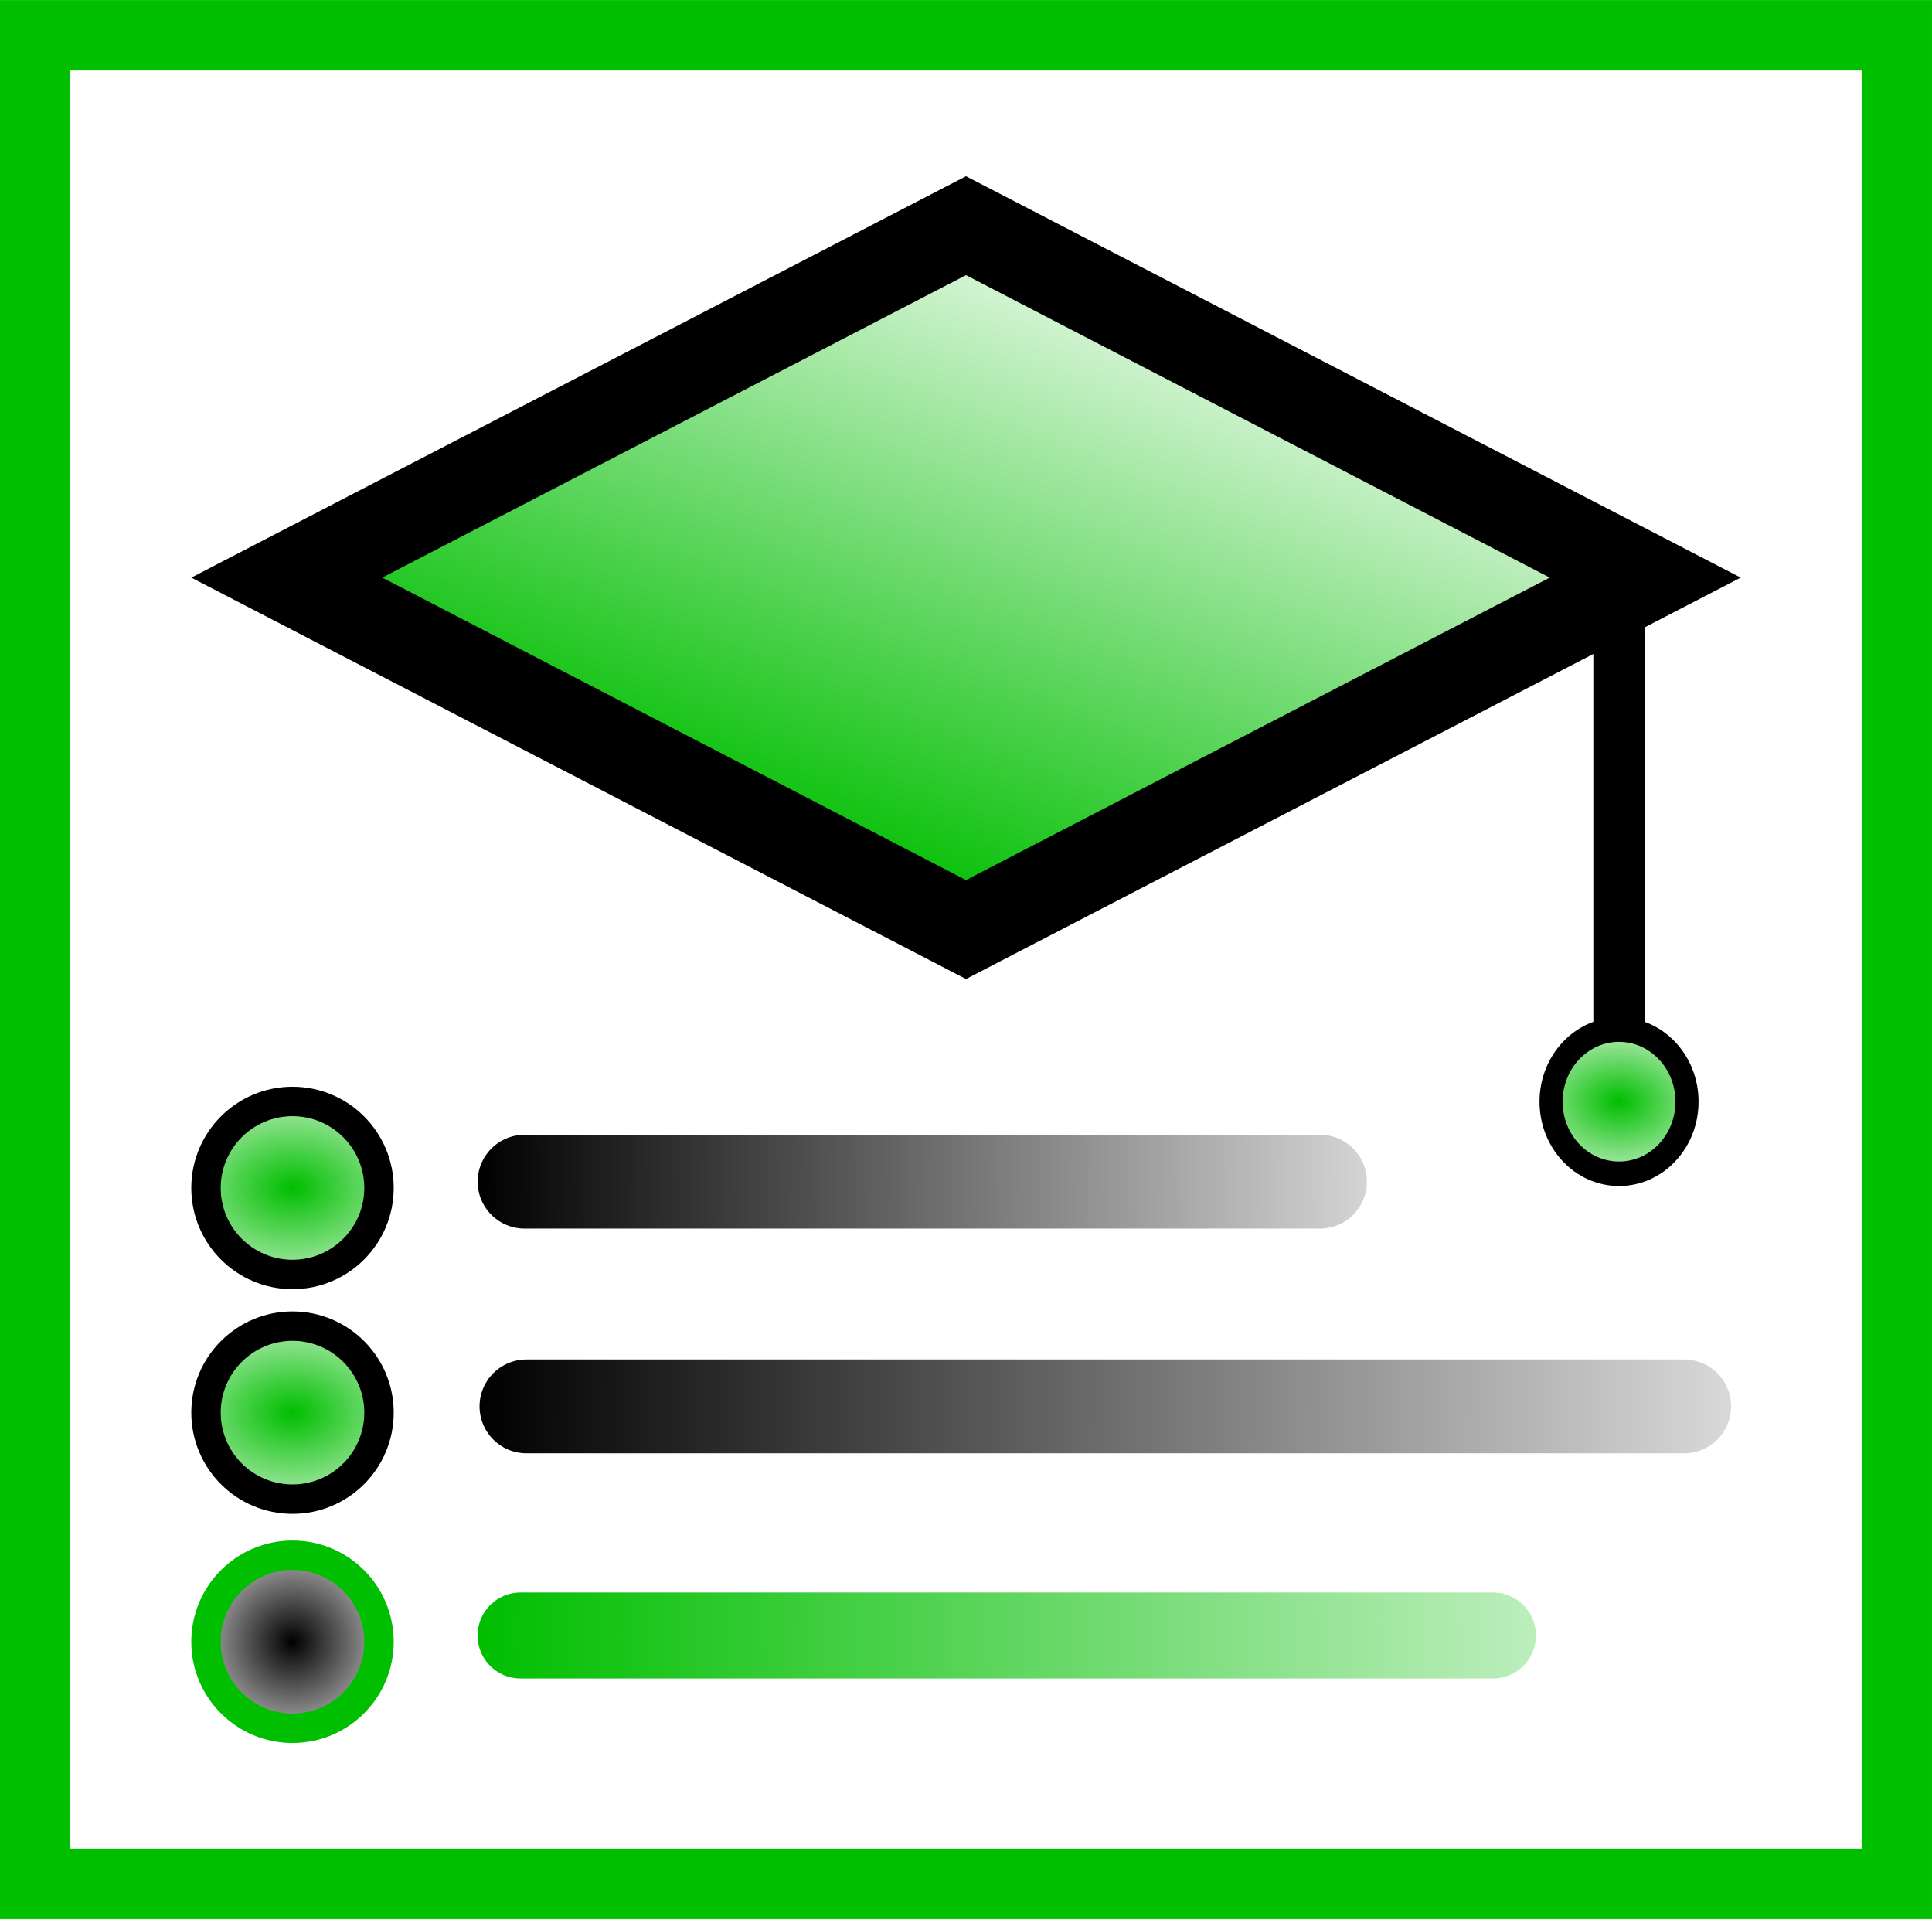
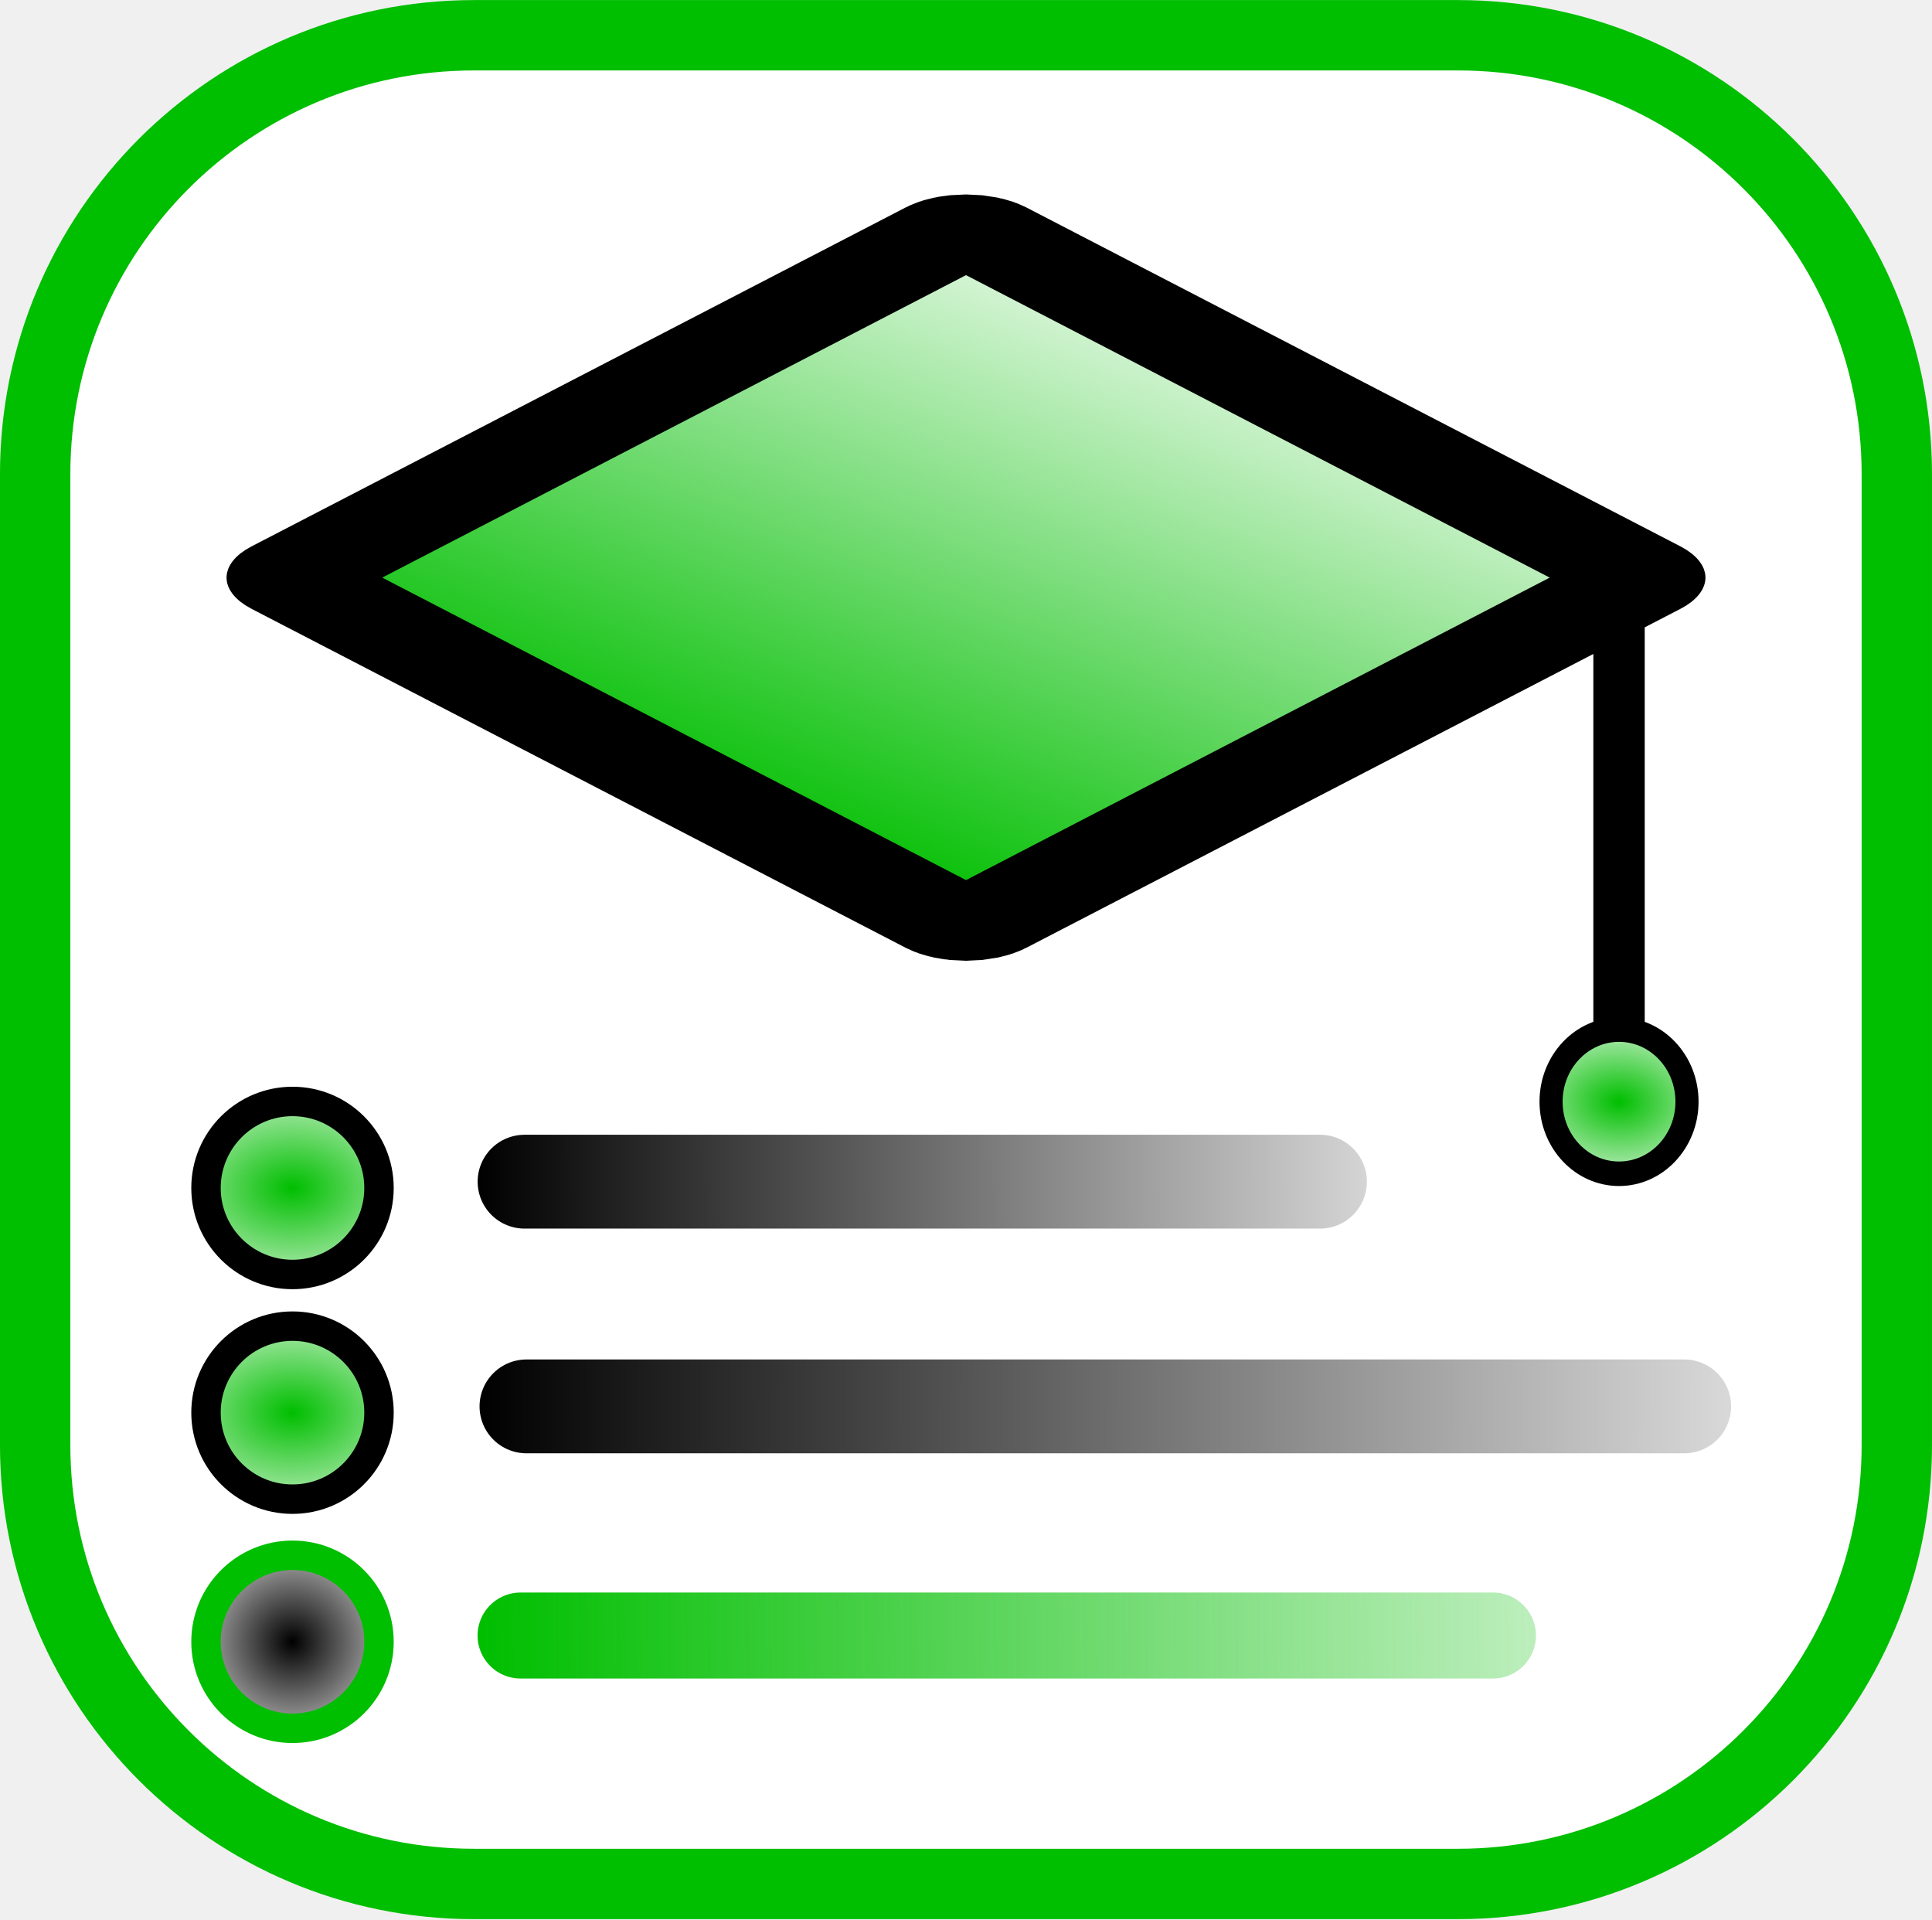
<svg xmlns="http://www.w3.org/2000/svg" xmlns:xlink="http://www.w3.org/1999/xlink" width="8.237cm" height="8.181cm" viewBox="0 0 82.375 81.808" version="1.1" id="svg4568">
  <defs id="defs4562">
    <linearGradient id="linearGradient5444">
      <stop style="stop-color:#00be00;stop-opacity:1;" offset="0" id="stop5440" />
      <stop style="stop-color:#00be00;stop-opacity:0;" offset="1" id="stop5442" />
    </linearGradient>
    <linearGradient id="linearGradient5436">
      <stop style="stop-color:#000000;stop-opacity:1;" offset="0" id="stop5432" />
      <stop style="stop-color:#000000;stop-opacity:0;" offset="1" id="stop5434" />
    </linearGradient>
    <linearGradient id="linearGradient5428">
      <stop style="stop-color:#000000;stop-opacity:1;" offset="0" id="stop5424" />
      <stop style="stop-color:#000000;stop-opacity:0;" offset="1" id="stop5426" />
    </linearGradient>
    <linearGradient id="linearGradient5396">
      <stop style="stop-color:#00be00;stop-opacity:1;" offset="0" id="stop5392" />
      <stop style="stop-color:#00be00;stop-opacity:0;" offset="1" id="stop5394" />
    </linearGradient>
    <linearGradient id="linearGradient5336">
      <stop style="stop-color:#000000;stop-opacity:1;" offset="0" id="stop5332" />
      <stop style="stop-color:#000000;stop-opacity:0;" offset="1" id="stop5334" />
    </linearGradient>
    <linearGradient id="linearGradient5320">
      <stop style="stop-color:#00be00;stop-opacity:1;" offset="0" id="stop5316" />
      <stop style="stop-color:#00be00;stop-opacity:0;" offset="1" id="stop5318" />
    </linearGradient>
    <linearGradient id="linearGradient5173">
      <stop style="stop-color:#00be00;stop-opacity:1;" offset="0" id="stop5169" />
      <stop style="stop-color:#00be00;stop-opacity:0;" offset="1" id="stop5171" />
    </linearGradient>
    <radialGradient xlink:href="#linearGradient5320" id="radialGradient5382" cx="70.101" cy="113.342" fx="70.101" fy="113.342" r="4.316" gradientUnits="userSpaceOnUse" gradientTransform="matrix(1.831878,3.2443167e-4,-2.2762036e-4,1.285209,-58.28988,-32.34881)" />
    <radialGradient xlink:href="#linearGradient5336" id="radialGradient5386" cx="70.101" cy="134.767" fx="70.101" fy="134.767" r="4.316" gradientUnits="userSpaceOnUse" gradientTransform="matrix(1.350196,-0.01648012,0.01621551,1.328517,-26.73448,-43.11813)" />
    <linearGradient xlink:href="#linearGradient5173" id="linearGradient5390" x1="57.666" y1="-149.345" x2="20.855" y2="-144.38" gradientUnits="userSpaceOnUse" />
    <radialGradient xlink:href="#linearGradient5396" id="radialGradient5398" cx="-103.59" cy="116.417" fx="-103.59" fy="116.417" r="3.096" gradientUnits="userSpaceOnUse" gradientTransform="matrix(1.195764,0.04213439,-0.06104882,1.732551,27.38623,-80.91649)" />
    <radialGradient xlink:href="#linearGradient5396" id="radialGradient5382-3" cx="70.101" cy="113.342" fx="70.101" fy="113.342" r="4.316" gradientUnits="userSpaceOnUse" gradientTransform="matrix(1.831878,3.2443208e-4,-2.2762036e-4,1.285209,-58.37102,-21.63587)" />
    <linearGradient xlink:href="#linearGradient5428" id="linearGradient5430" x1="77.966" y1="113.074" x2="123.498" y2="112.885" gradientUnits="userSpaceOnUse" />
    <linearGradient xlink:href="#linearGradient5436" id="linearGradient5438" x1="77.966" y1="123.787" x2="140.836" y2="123.976" gradientUnits="userSpaceOnUse" />
    <linearGradient xlink:href="#linearGradient5444" id="linearGradient5446" x1="77.966" y1="134.5" x2="139.019" y2="133.933" gradientUnits="userSpaceOnUse" />
  </defs>
  <g id="layer1" transform="translate(-1.143218,-222.0378)">
    <g id="g5498" transform="translate(-53.31625,158.8824)">
-       <rect y="64.655" x="55.959" height="78.808" width="79.375" id="rect5115" style="fill:#ffffff;fill-opacity:1;fill-rule:evenodd;stroke:#00be00;stroke-width:3;stroke-miterlimit:4;stroke-dasharray:none;stroke-opacity:1" />
+       <rect y="64.655" x="55.959" height="78.808" width="79.375" id="rect5115" style="fill:#ffffff;fill-opacity:1;fill-rule:evenodd;stroke:#00be00;stroke-width:3;stroke-miterlimit:4;stroke-dasharray:none;stroke-opacity:1" d="m 55.959,64.655 c 26.458,0 52.917,0 79.375,0 0,26.269 0,52.539 0,78.808 -26.458,0 -52.917,0 -79.375,0 0,-26.269 0,-52.539 0,-78.808 z" ry="18.709" />
      <g transform="translate(0.4780215,-0.8710961)" id="g5480">
        <g id="g5456" transform="translate(-3.648214,1.322917)">
-           <circle r="3.688" cy="113.342" cx="70.101" id="path5181" style="opacity:1;fill:url(#radialGradient5382);fill-opacity:1;stroke:#000000;stroke-width:1.255;stroke-linecap:round;stroke-miterlimit:4;stroke-dasharray:none;stroke-dashoffset:0;stroke-opacity:1" />
+           <circle r="3.688" cy="113.342" cx="70.101" id="path5181" style="opacity:1;fill:url(#radialGradient5382);fill-opacity:1;stroke:#000000;stroke-width:1.255;stroke-linecap:round;stroke-miterlimit:4;stroke-dasharray:none;stroke-dashoffset:0;stroke-opacity:1" d="m 73.789,113.342 c 0.071,2.181 -2.105,4.047 -4.25,3.646 -2.16,-0.264 -3.673,-2.685 -2.961,-4.742 0.582,-2.093 3.193,-3.231 5.121,-2.228 1.258,0.592 2.105,1.933 2.089,3.324 z" />
          <path id="path5213" d="M 79.995,113.074 H 113.91" style="fill:none;stroke:url(#linearGradient5430);stroke-width:4;stroke-linecap:round;stroke-linejoin:miter;stroke-miterlimit:4;stroke-dasharray:none;stroke-opacity:1" />
        </g>
        <g id="g5452" transform="matrix(1.09516,0,0,1.161341,-9.159788,-7.661432)">
-           <rect transform="matrix(-0.8985094,0.4389543,-0.8985094,-0.4389543,0,0)" y="-162.188" x="26.733" height="29.431" width="29.431" id="rect5159" style="fill:url(#linearGradient5390);fill-opacity:1;fill-rule:evenodd;stroke:#000000;stroke-width:4.137;stroke-miterlimit:4;stroke-dasharray:none;stroke-opacity:1" />
+           <rect transform="matrix(-0.8985094,0.4389543,-0.8985094,-0.4389543,0,0)" y="-162.188" x="26.733" height="29.431" width="29.431" id="rect5159" style="fill:url(#linearGradient5390);fill-opacity:1;fill-rule:evenodd;stroke:#000000;stroke-width:4.137;stroke-miterlimit:4;stroke-dasharray:none;stroke-opacity:1" d="m 26.733,-162.188 c 9.81,0 19.621,0 29.431,0 2e-6,9.81 3e-6,19.621 2e-6,29.431 -9.81,0 -19.621,0 -29.431,0 -1e-6,-9.81 -1e-6,-19.621 -1e-6,-29.431 z" ry="0.538" />
          <g transform="translate(4.27058,-1.425242)" id="g5250">
-             <circle style="opacity:1;fill:url(#radialGradient5398);fill-opacity:1;stroke:#000000;stroke-width:0.9;stroke-linecap:round;stroke-miterlimit:4;stroke-dasharray:none;stroke-dashoffset:0;stroke-opacity:1" id="path5181-2" cx="-103.59" cy="116.417" r="2.646" transform="rotate(-90)" />
+             <circle style="opacity:1;fill:url(#radialGradient5398);fill-opacity:1;stroke:#000000;stroke-width:0.9;stroke-linecap:round;stroke-miterlimit:4;stroke-dasharray:none;stroke-dashoffset:0;stroke-opacity:1" id="path5181-2" cx="-103.59" cy="116.417" r="2.646" transform="rotate(-90)" d="m -100.944,116.417 c 0.037,1.746 -1.773,3.027 -3.307,2.563 -1.46,-0.304 -2.446,-2.137 -1.777,-3.592 0.691,-1.73 3.072,-2.153 4.309,-0.841 0.484,0.478 0.779,1.167 0.775,1.871 z" />
            <path style="fill:none;stroke:#000000;stroke-width:2;stroke-linecap:square;stroke-linejoin:miter;stroke-miterlimit:4;stroke-dasharray:none;stroke-opacity:1" d="M 116.417,99.885 V 85.333" id="path5213-0" />
          </g>
        </g>
        <g id="g5464" transform="translate(-3.648214,-0.7559524)">
-           <circle r="3.688" cy="134.767" cx="70.101" id="path5181-9-7" style="opacity:1;fill:url(#radialGradient5386);fill-opacity:1;stroke:#00be00;stroke-width:1.255;stroke-linecap:round;stroke-miterlimit:4;stroke-dasharray:none;stroke-dashoffset:0;stroke-opacity:1" />
+           <circle r="3.688" cy="134.767" cx="70.101" id="path5181-9-7" style="opacity:1;fill:url(#radialGradient5386);fill-opacity:1;stroke:#00be00;stroke-width:1.255;stroke-linecap:round;stroke-miterlimit:4;stroke-dasharray:none;stroke-dashoffset:0;stroke-opacity:1" d="m 73.789,134.767 c 0.071,2.181 -2.105,4.047 -4.25,3.646 -2.16,-0.264 -3.673,-2.685 -2.961,-4.742 0.582,-2.093 3.193,-3.231 5.121,-2.228 1.258,0.592 2.105,1.933 2.089,3.324 z" />
          <path id="path5213-3-8" d="M 79.825,134.5 H 121.285" style="fill:none;stroke:url(#linearGradient5446);stroke-width:3.666;stroke-linecap:round;stroke-linejoin:miter;stroke-miterlimit:4;stroke-dasharray:none;stroke-opacity:1" />
        </g>
        <g id="g5460" transform="translate(-3.567068,0.1889881)">
          <path id="path5213-3" d="M 79.995,123.787 H 129.358" style="fill:none;stroke:url(#linearGradient5438);stroke-width:4;stroke-linecap:round;stroke-linejoin:miter;stroke-miterlimit:4;stroke-dasharray:none;stroke-opacity:1" />
-           <circle r="3.688" cy="124.054" cx="70.02" id="path5181-0" style="opacity:1;fill:url(#radialGradient5382-3);fill-opacity:1;stroke:#000000;stroke-width:1.255;stroke-linecap:round;stroke-miterlimit:4;stroke-dasharray:none;stroke-dashoffset:0;stroke-opacity:1" />
+           <circle r="3.688" cy="124.054" cx="70.02" id="path5181-0" style="opacity:1;fill:url(#radialGradient5382-3);fill-opacity:1;stroke:#000000;stroke-width:1.255;stroke-linecap:round;stroke-miterlimit:4;stroke-dasharray:none;stroke-dashoffset:0;stroke-opacity:1" d="m 73.708,124.054 c 0.071,2.181 -2.105,4.047 -4.25,3.646 -2.16,-0.264 -3.673,-2.685 -2.961,-4.742 0.582,-2.093 3.193,-3.231 5.121,-2.228 1.258,0.592 2.105,1.933 2.089,3.324 z" />
        </g>
      </g>
    </g>
  </g>
</svg>
